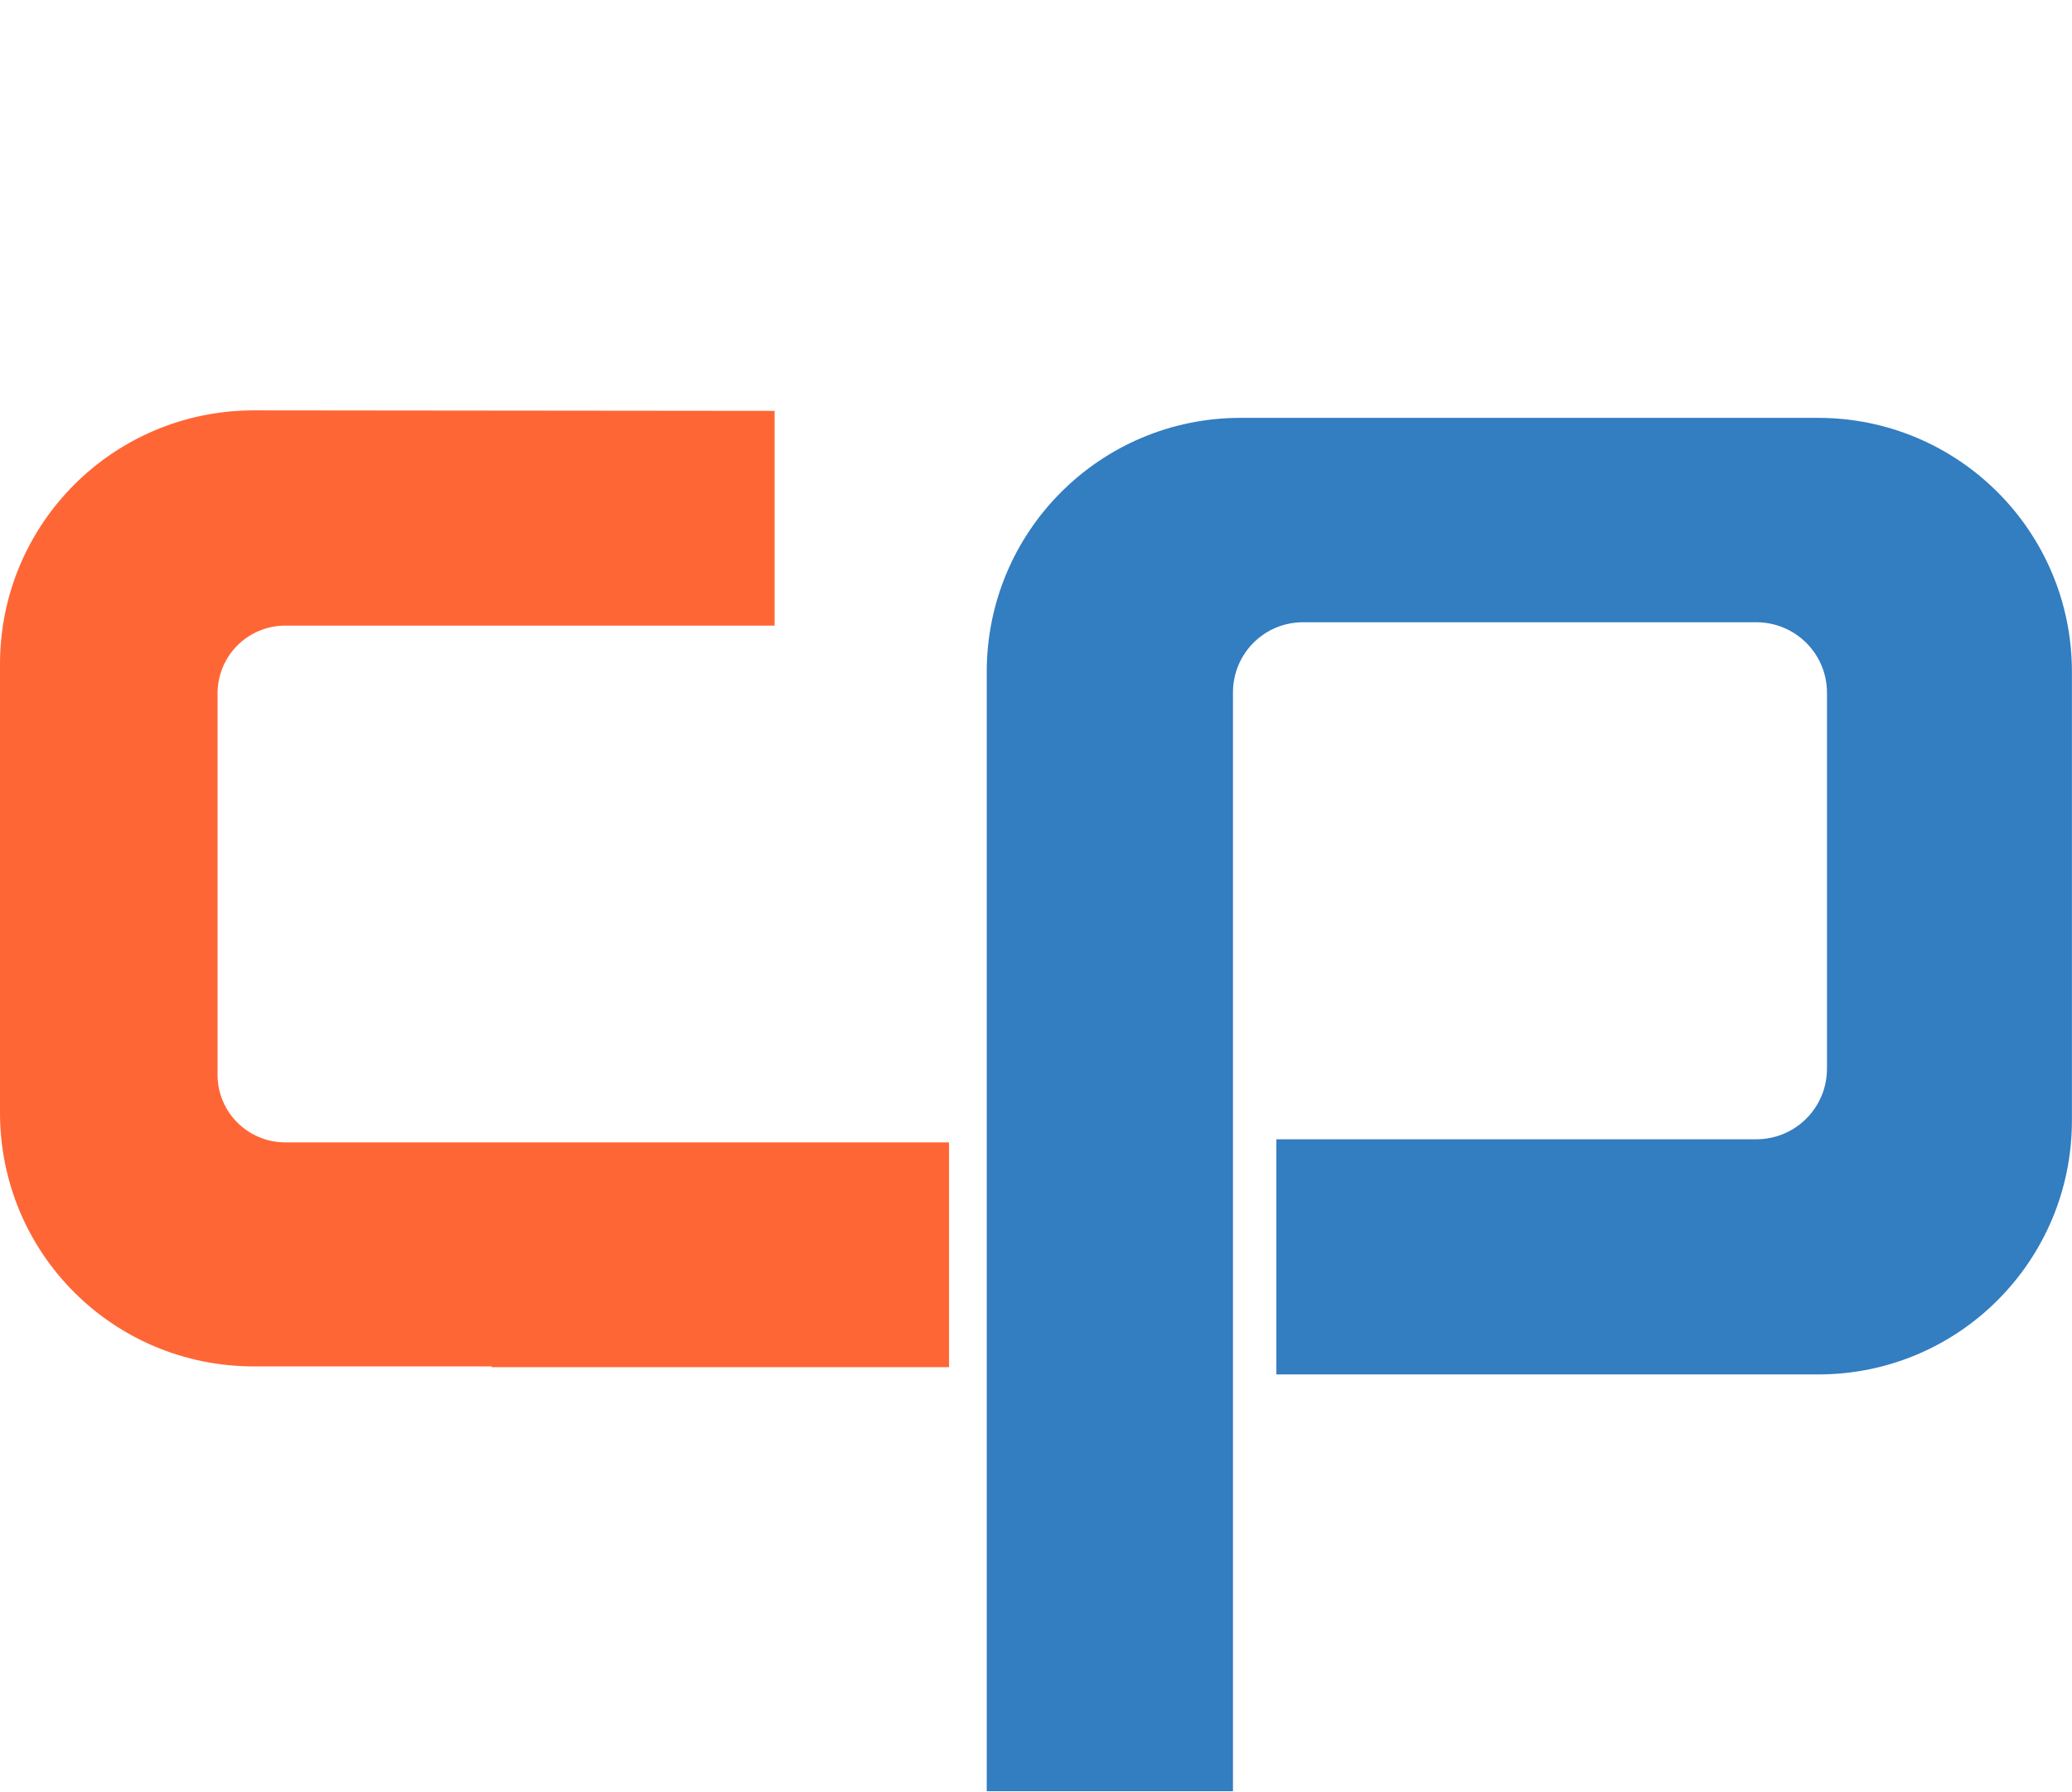
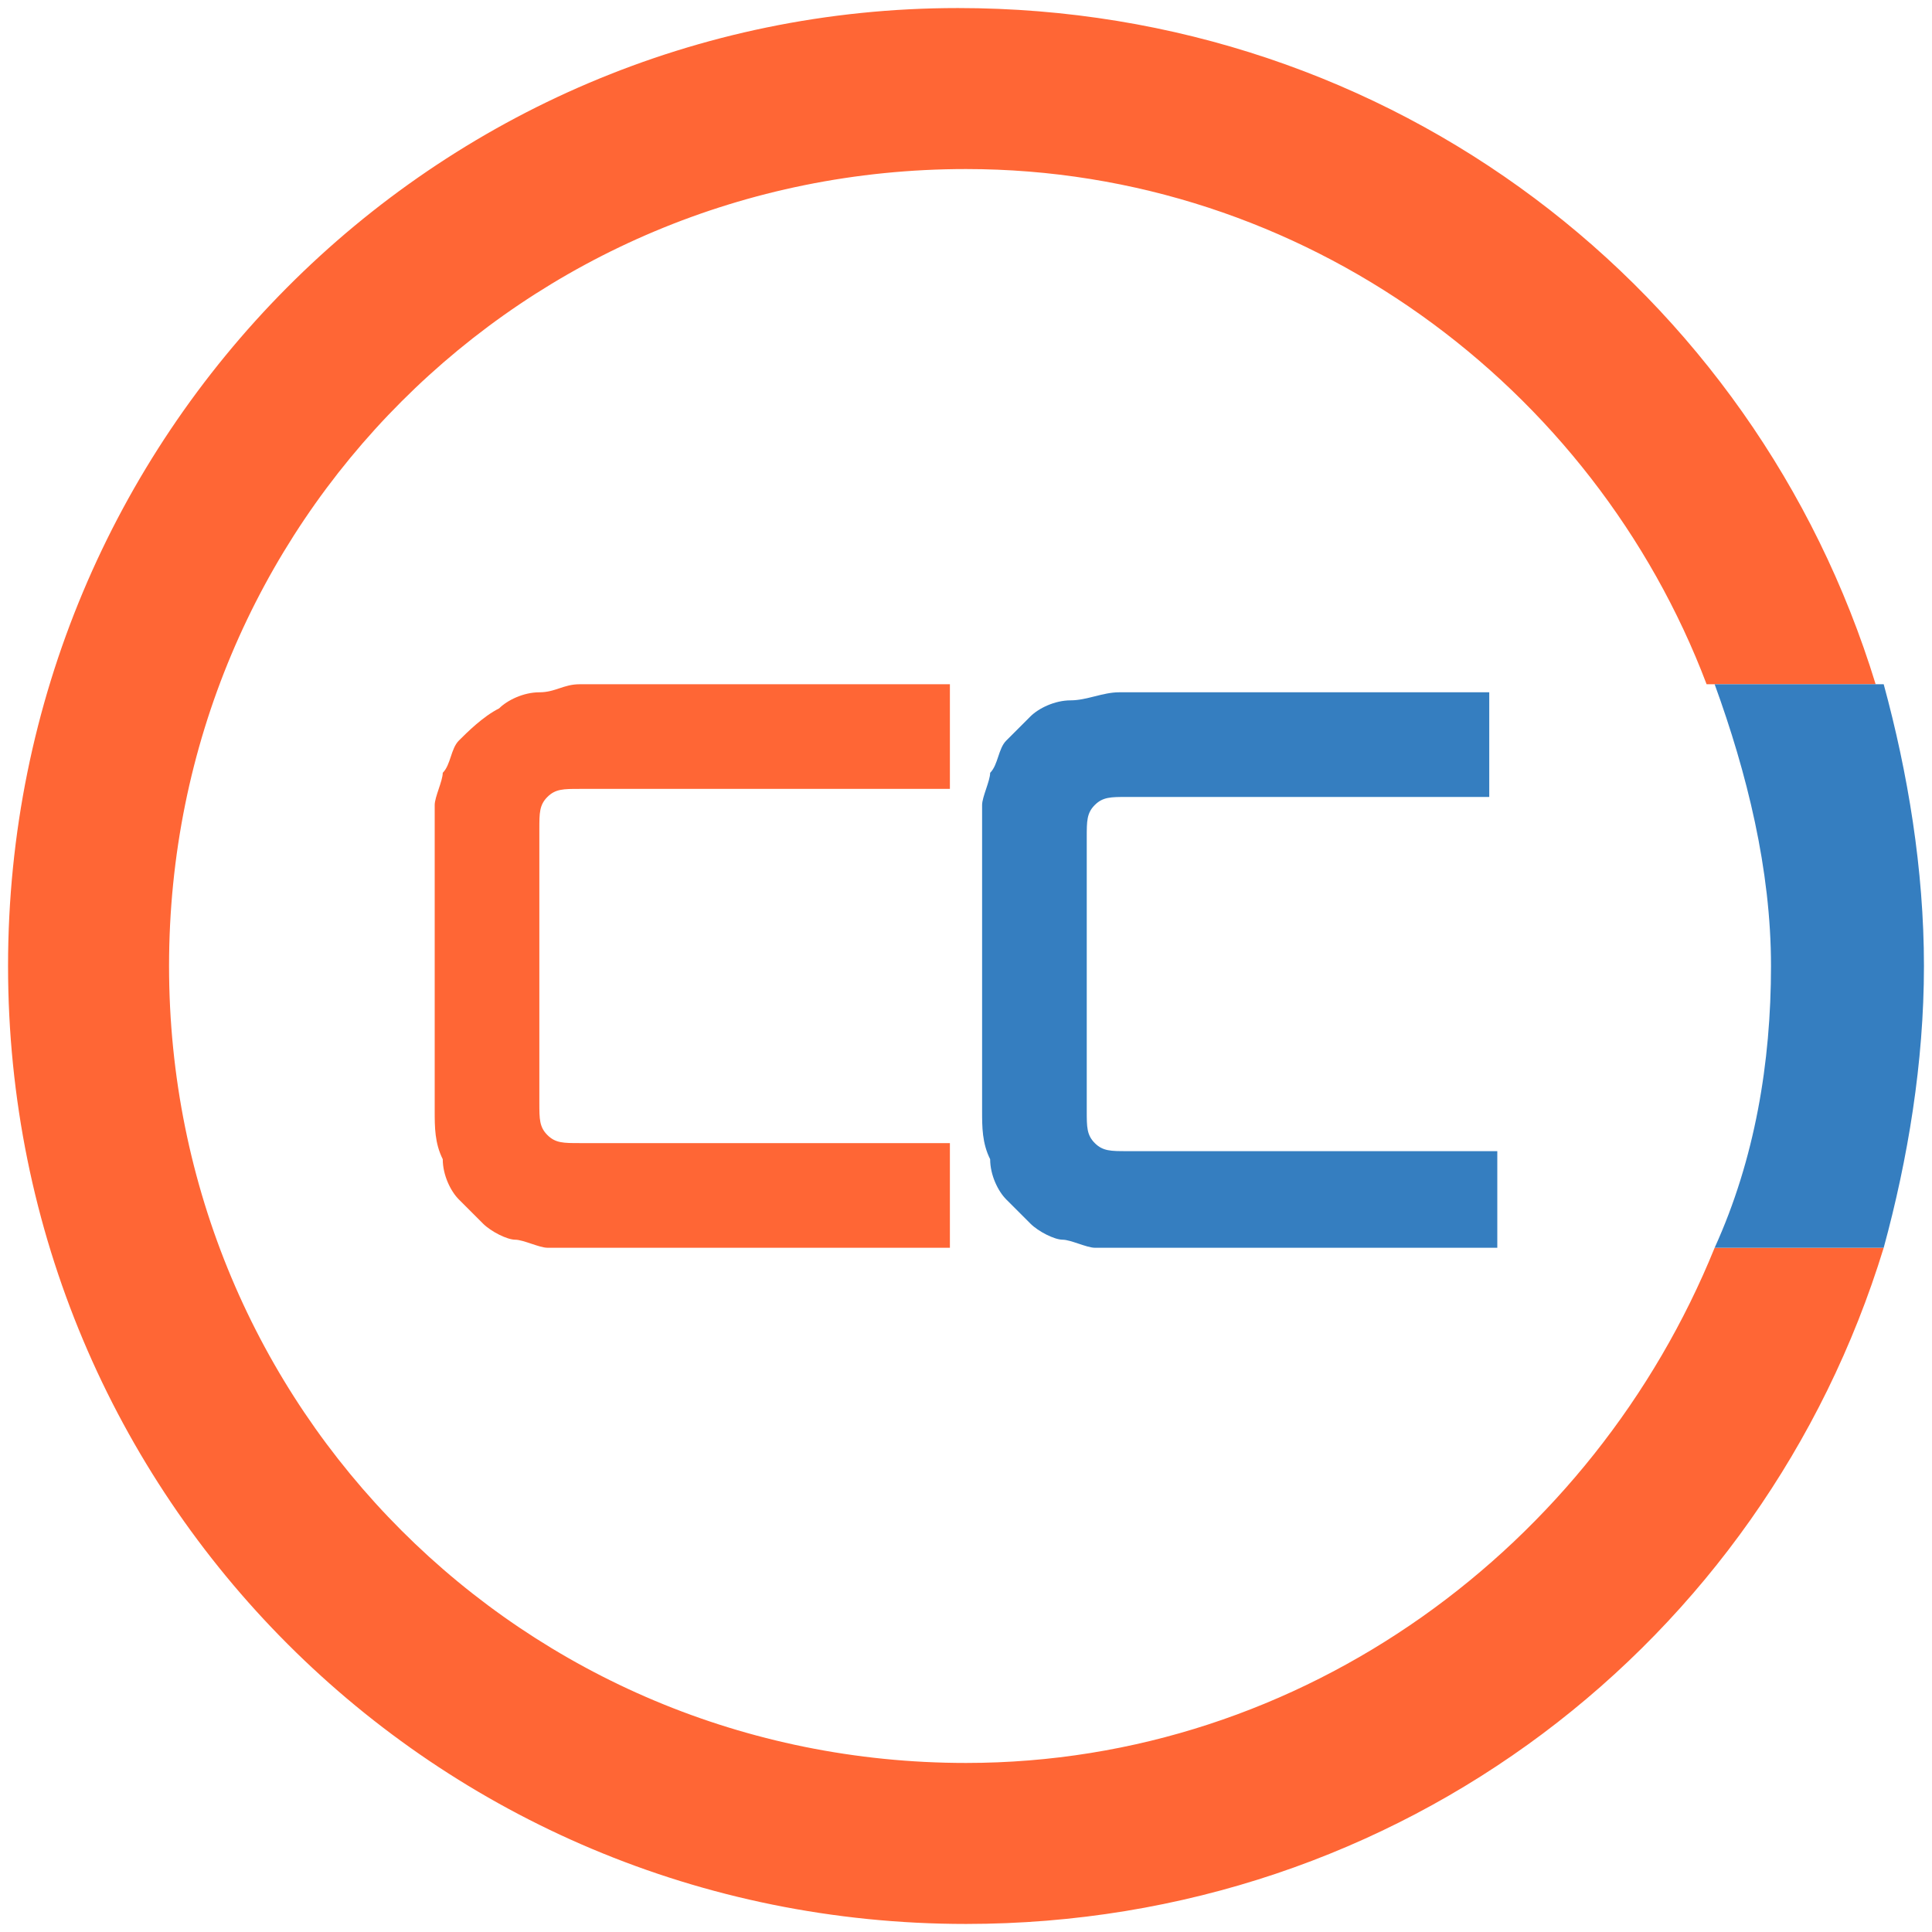
- <svg xmlns="http://www.w3.org/2000/svg" width="219.96" height="190.15" viewBox="0 0 80.193 69.323">
-   <path d="m48.02 16.17c-5.44 0-9.83 4.4-9.83 9.83v43.32h9.53v-27.84-0.14-14.54c0-1.5 1.2-2.72 2.72-2.72h17.53c1.52 0 2.74 1.22 2.74 2.73v14.54c0 1.52-1.22 2.74-2.74 2.74h-18.57v9.1h20.97c5.44 0 9.82-4.4 9.82-9.83v-17.36c0-5.44-4.4-9.83-9.83-9.83z" fill="#337dc1" />
-   <path d="M9.83 15.88C4.38 15.88 0 20.28 0 25.7v17.36c0 5.44 4.38 9.82 9.83 9.82h9.2v.03h17.7v-8.7H11.05c-1.46 0-2.63-1.17-2.63-2.62V26.84c0-1.46 1.17-2.63 2.63-2.63h18.93V15.9z" fill="#ff6635" />
+ <svg xmlns="http://www.w3.org/2000/svg" version="1.1" id="Livello_1" x="0px" y="0px" viewBox="0 0 24 24" style="enable-background:new 0 0 24 24;" xml:space="preserve">
+   <style type="text/css">
+ 	.st0{fill:#FF6635;}
+ 	.st1{fill:#357EC0;}
+ </style>
+   <g>
+     <path class="st0" d="M11.8,15.5H7.2c-0.1,0-0.2,0-0.4,0c-0.1,0-0.3-0.1-0.4-0.1s-0.3-0.1-0.4-0.2c-0.1-0.1-0.2-0.2-0.3-0.3   c-0.1-0.1-0.2-0.3-0.2-0.5c-0.1-0.2-0.1-0.4-0.1-0.6v-3.4c0-0.1,0-0.2,0-0.4c0-0.1,0.1-0.3,0.1-0.4c0.1-0.1,0.1-0.3,0.2-0.4   S6,8.9,6.2,8.8c0.1-0.1,0.3-0.2,0.5-0.2S7,8.5,7.2,8.5h4.6v1.3H7.2c-0.2,0-0.3,0-0.4,0.1s-0.1,0.2-0.1,0.4v3.4c0,0.2,0,0.3,0.1,0.4   c0.1,0.1,0.2,0.1,0.4,0.1h4.6V15.5z" />
+     <path class="st1" d="M18.6,15.5H14c-0.1,0-0.2,0-0.4,0c-0.1,0-0.3-0.1-0.4-0.1s-0.3-0.1-0.4-0.2c-0.1-0.1-0.2-0.2-0.3-0.3   c-0.1-0.1-0.2-0.3-0.2-0.5c-0.1-0.2-0.1-0.4-0.1-0.6v-3.4c0-0.1,0-0.2,0-0.4c0-0.1,0.1-0.3,0.1-0.4c0.1-0.1,0.1-0.3,0.2-0.4   s0.2-0.2,0.3-0.3c0.1-0.1,0.3-0.2,0.5-0.2s0.4-0.1,0.6-0.1h4.6v1.3H14c-0.2,0-0.3,0-0.4,0.1s-0.1,0.2-0.1,0.4v3.4   c0,0.2,0,0.3,0.1,0.4c0.1,0.1,0.2,0.1,0.4,0.1h4.6V15.5z" />
+   </g>
+   <path class="st0" d="M12,21.9c-5.5,0-9.9-4.4-9.9-9.9S6.5,2.1,12,2.1c4.2,0,7.8,2.7,9.2,6.4h2.1c-1.5-4.9-6-8.4-11.4-8.4  C5.4,0.1,0.1,5.4,0.1,12S5.4,23.9,12,23.9c5.4,0,9.9-3.5,11.4-8.4h-2.1C19.8,19.2,16.2,21.9,12,21.9z" />
+   <path class="st1" d="M23.4,8.5h-2.1c0.4,1.1,0.7,2.3,0.7,3.5c0,1.2-0.2,2.4-0.7,3.5h2.1c0.3-1.1,0.5-2.3,0.5-3.5  C23.9,10.8,23.7,9.6,23.4,8.5z" />
</svg>
